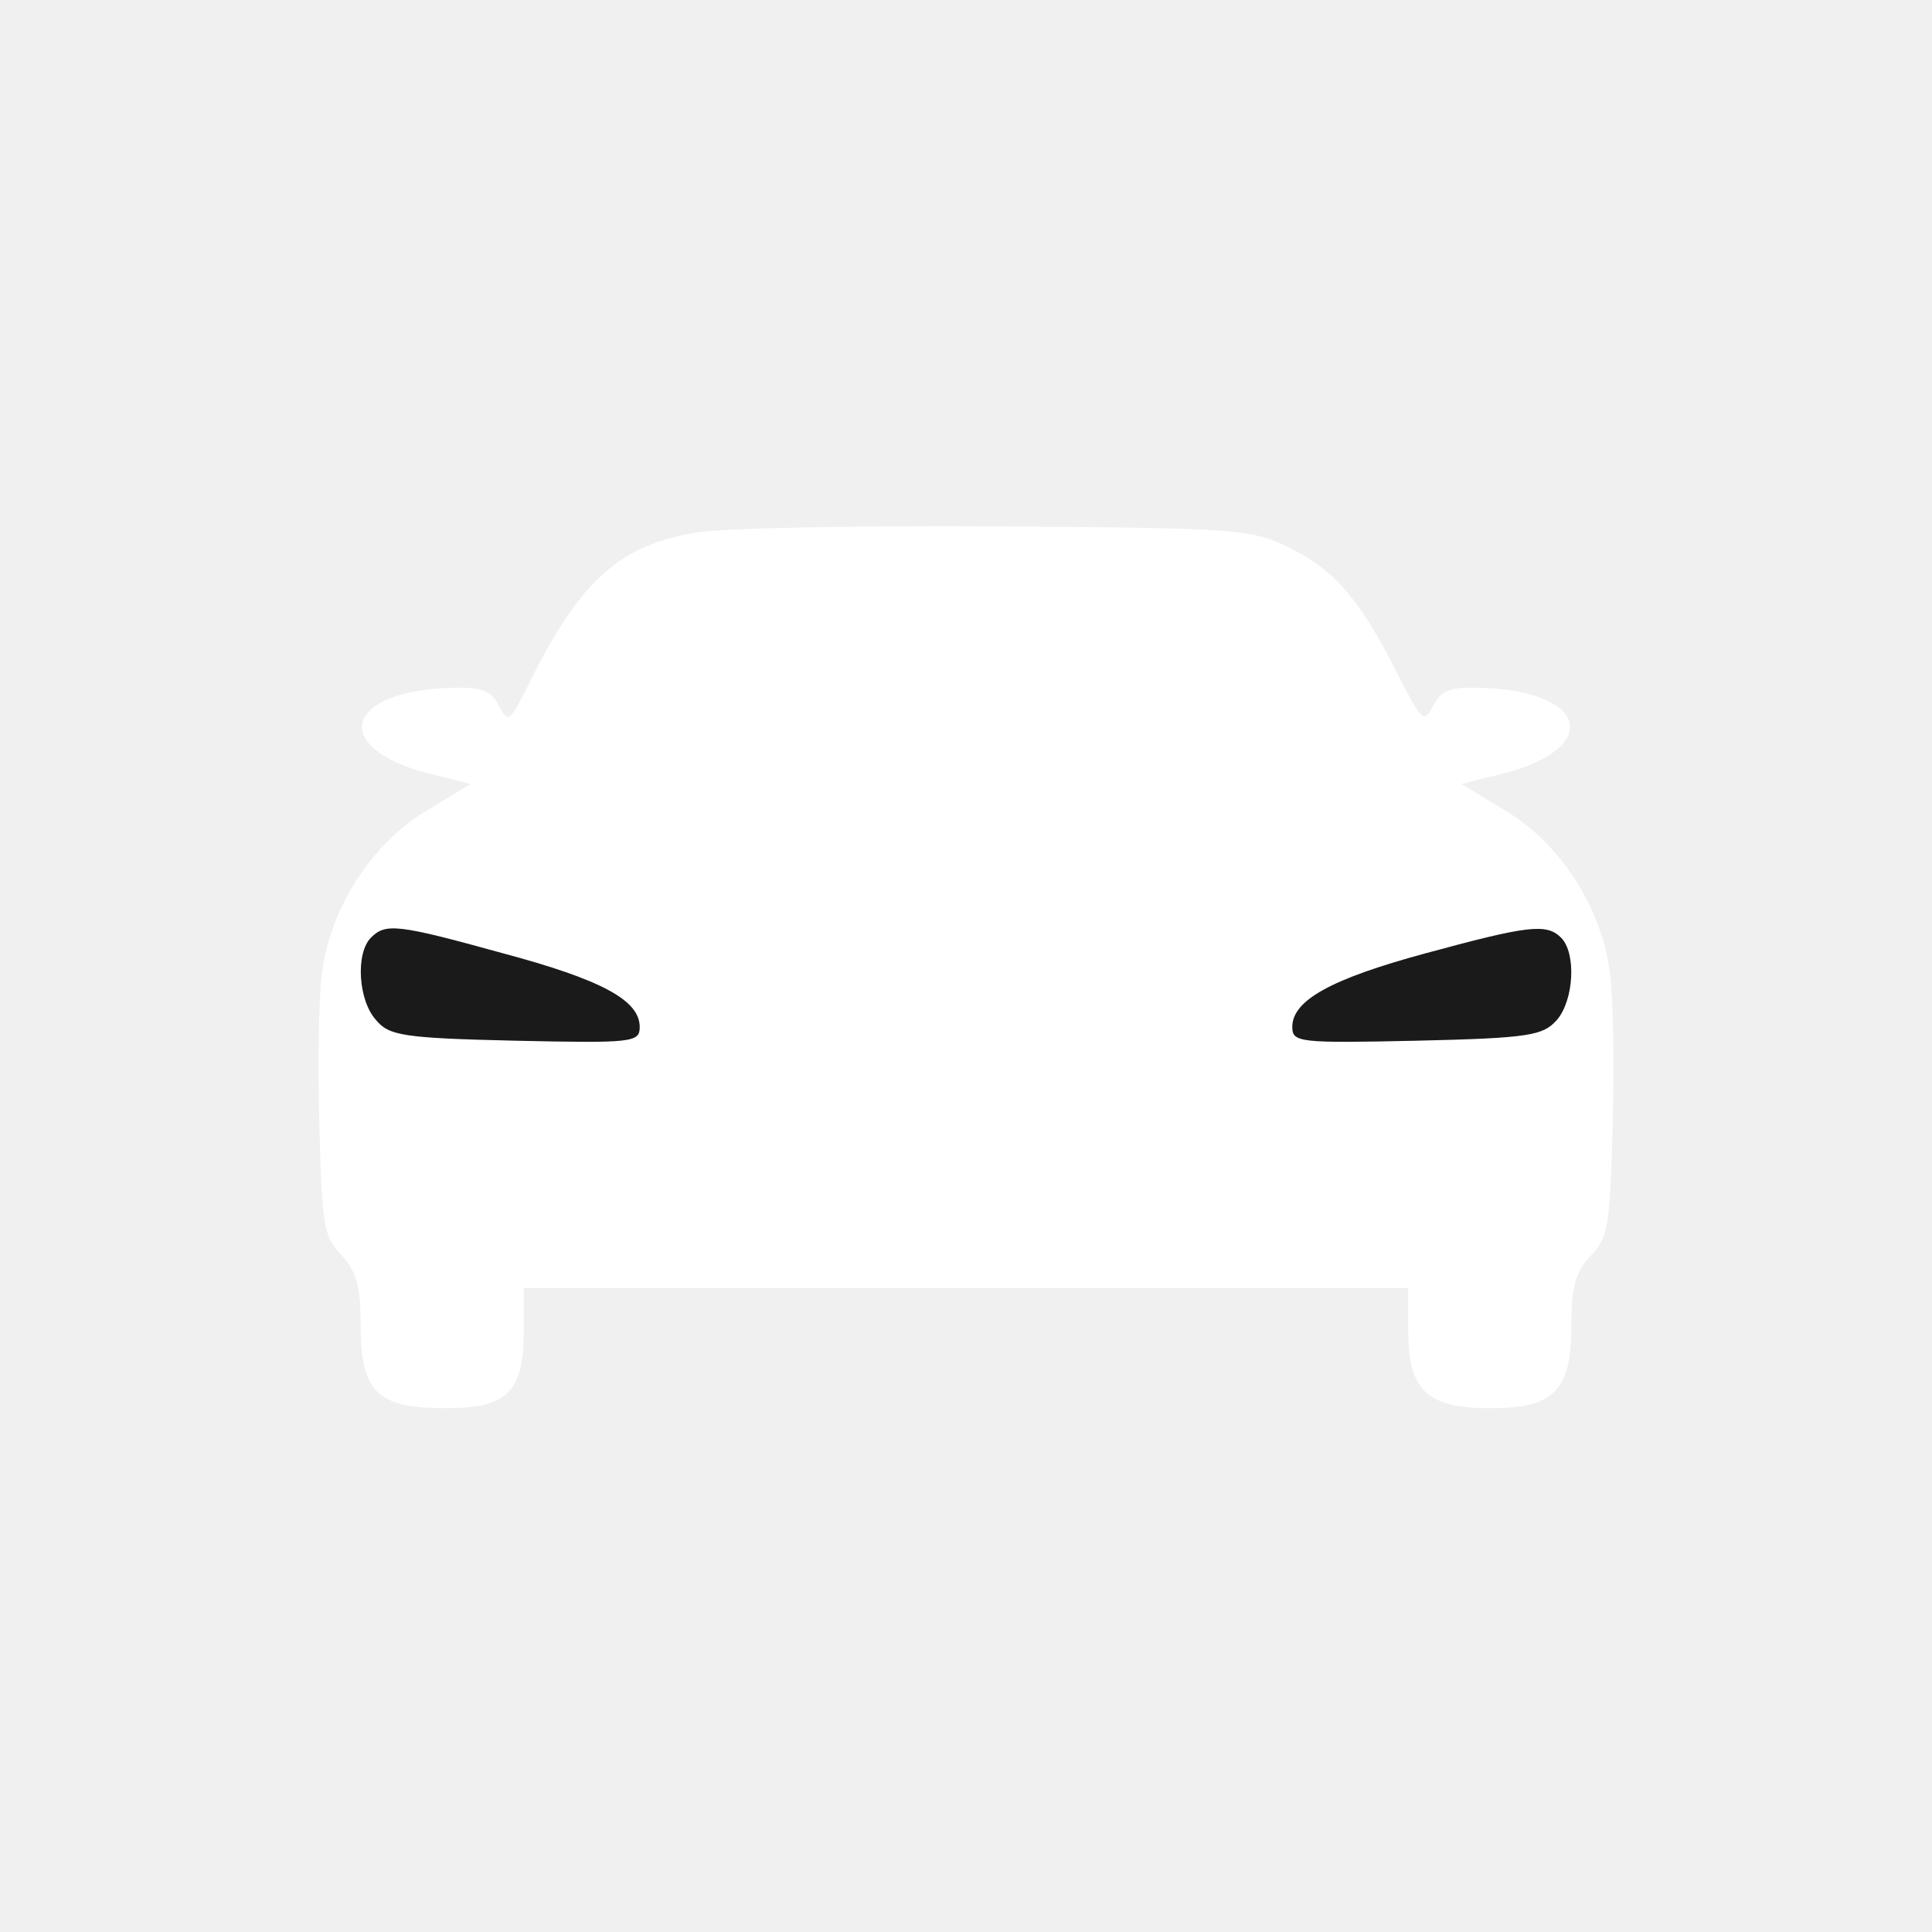
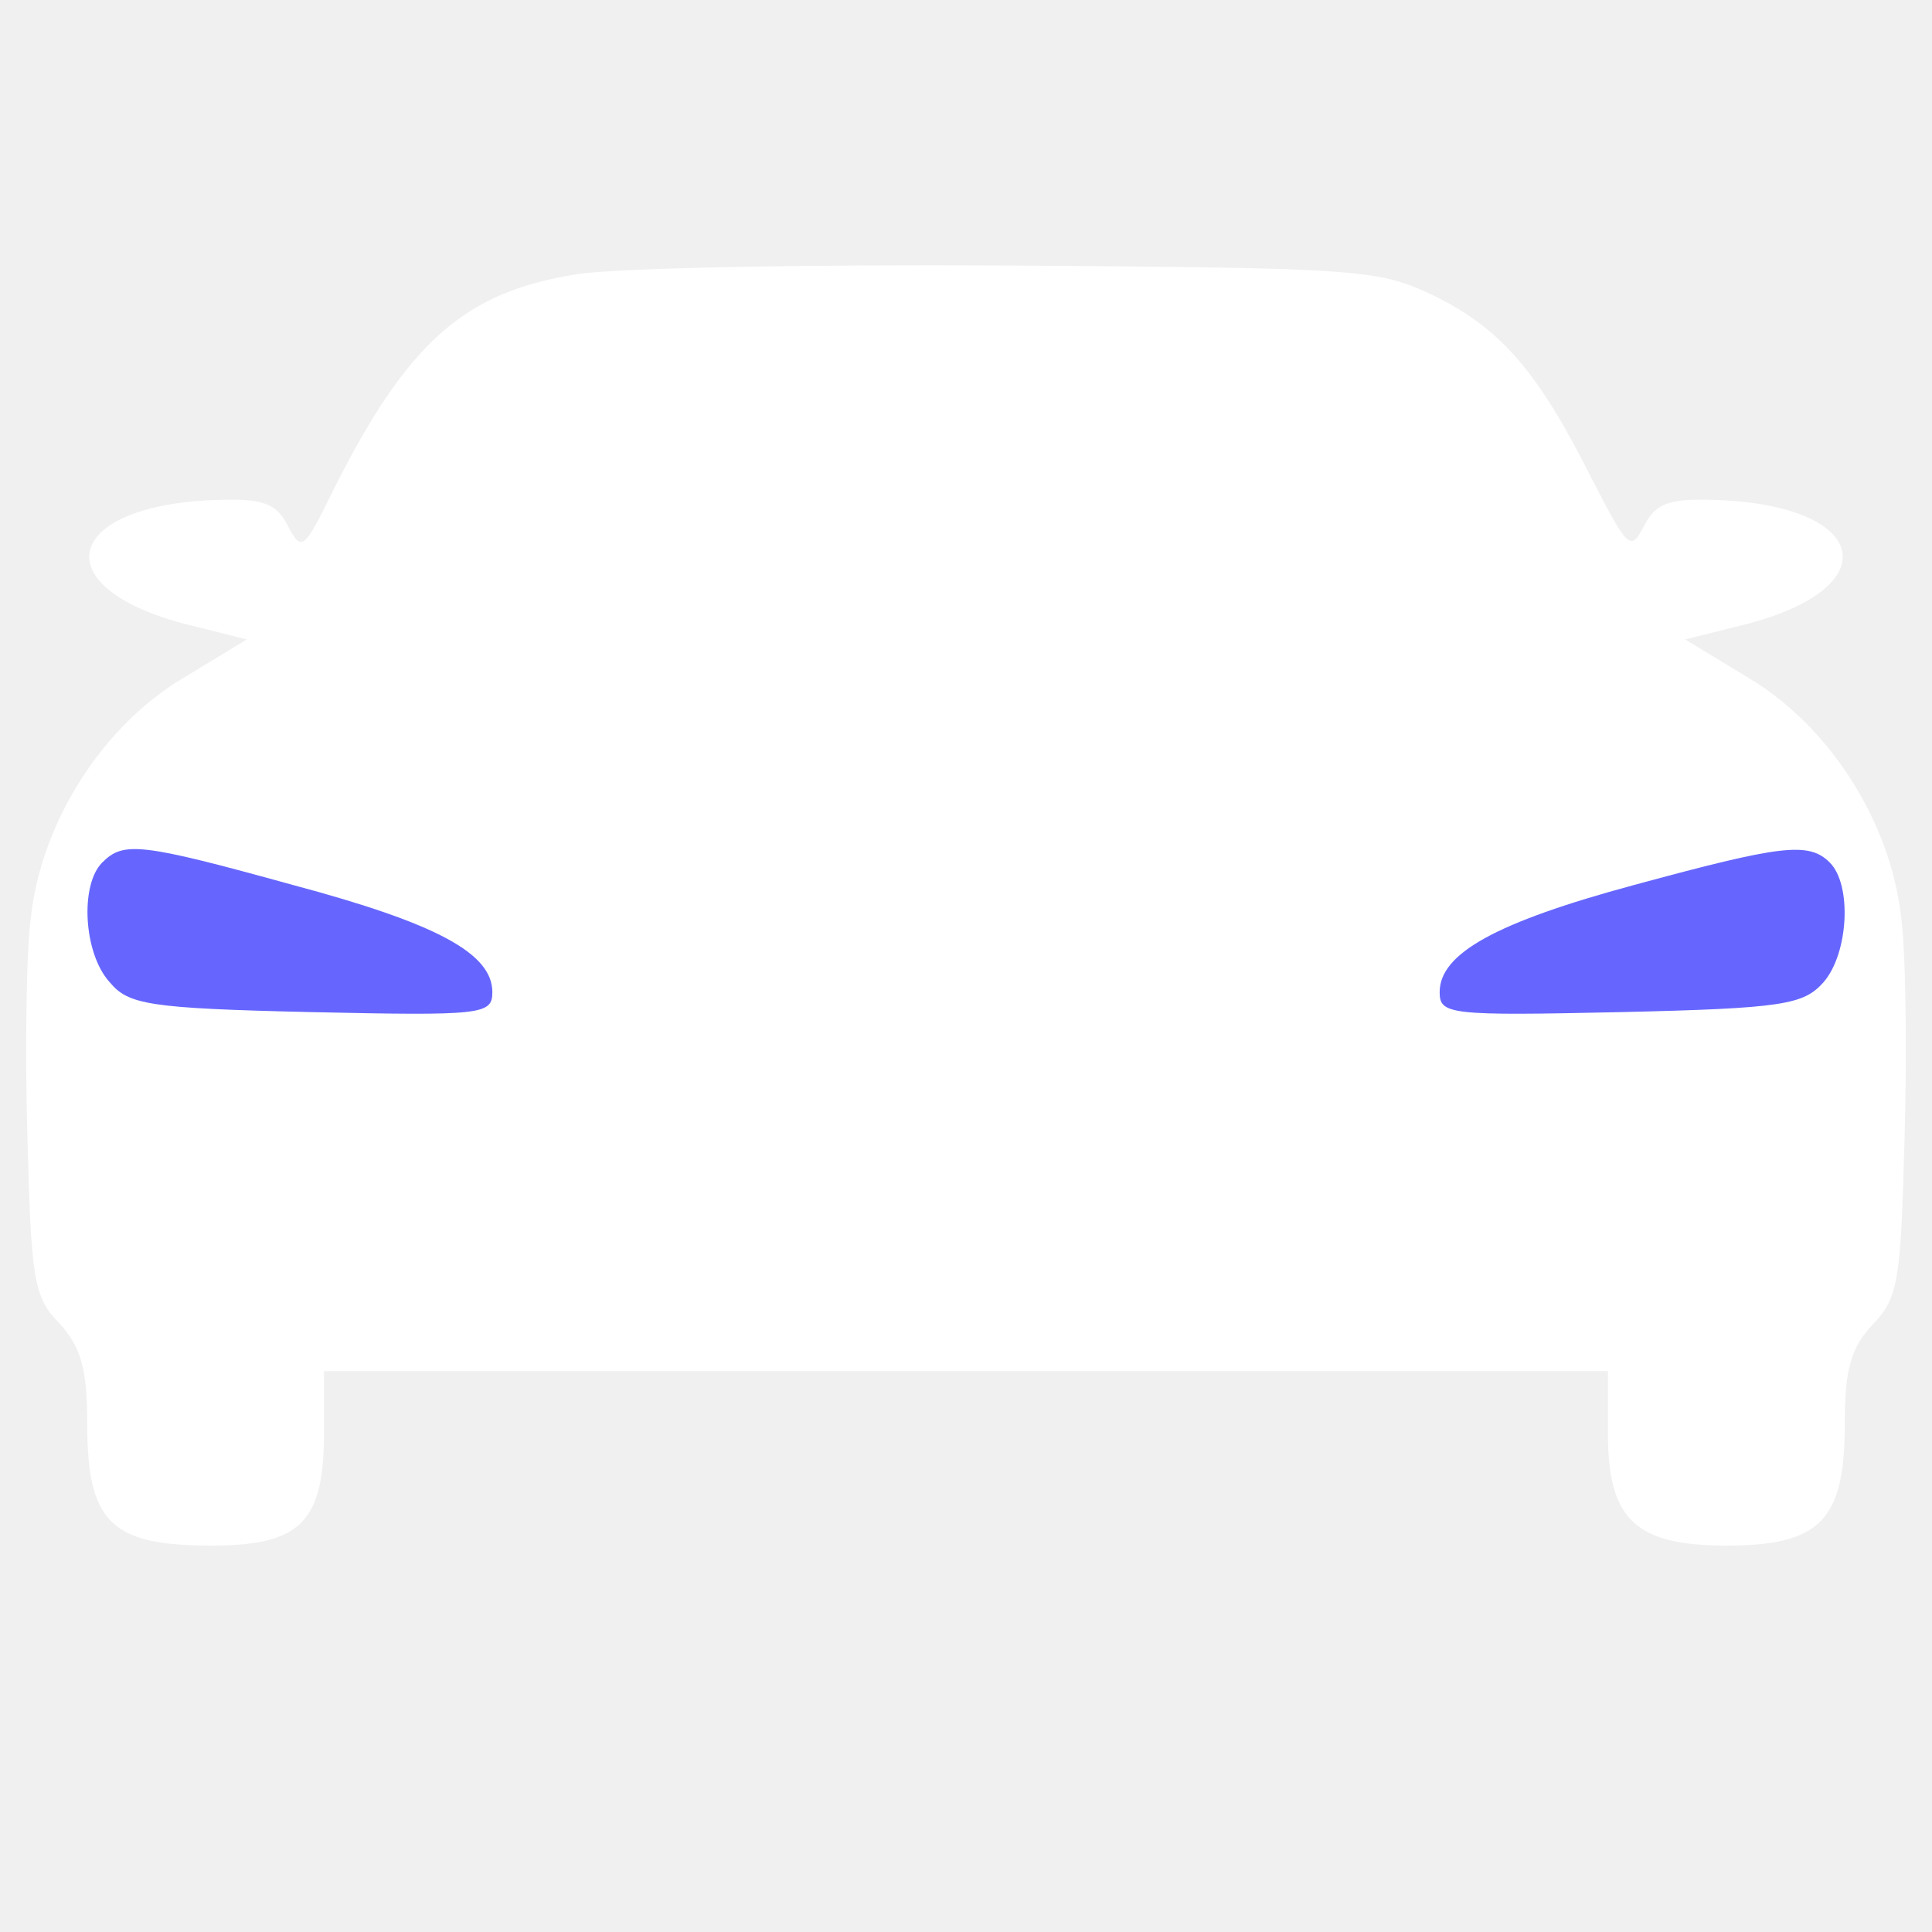
- <svg xmlns="http://www.w3.org/2000/svg" version="1.0" width="225pt" height="225pt" viewBox="0 0 225 225" preserveAspectRatio="xMidYMid meet">
+ <svg xmlns="http://www.w3.org/2000/svg" version="1.0" width="225pt" height="225pt" viewBox="35 40 155 155" preserveAspectRatio="xMidYMid meet">
  <g transform="translate(0,225) scale(0.1,-0.1)" stroke="none">
    <path d="M1502 1612 c52 -26 82 -60 125 -146 29 -56 31 -59 42 -38 9 18 20 22 54 21 126 -3 144 -70 27 -100 l-48 -12 51 -31 c64 -38 113 -114 122 -190 4 -28 5 -108 3 -178 -3 -115 -5 -129 -25 -150 -18 -19 -23 -36 -23 -81 0 -77 -20 -97 -95 -97 -73 0 -95 21 -95 90 l0 50 -515 0 -515 0 0 -48 c0 -73 -18 -92 -91 -92 -80 0 -99 19 -99 97 0 45 -5 62 -22 81 -21 21 -23 35 -26 150 -2 70 -1 150 3 178 9 76 58 152 122 190 l51 31 -48 12 c-117 30 -99 97 27 100 34 1 45 -3 54 -21 11 -21 13 -19 36 28 60 120 106 160 196 174 29 5 185 8 347 7 286 -2 296 -3 342 -25z" fill="white" />
    <path d="M818 1581 c-26 -4 -60 -16 -75 -27 -26 -19 -129 -192 -120 -200 2 -3 55 0 118 6 63 5 236 10 384 10 149 0 321 -5 384 -10 63 -6 116 -9 118 -6 9 8 -95 181 -120 200 -15 11 -50 23 -79 27 -64 9 -544 9 -610 0z" fill="white" />
-     <path d="M432 1158 c-18 -18 -15 -73 6 -96 15 -18 31 -21 162 -24 137 -3 145 -2 145 16 0 31 -44 55 -160 86 -123 34 -136 35 -153 18z" fill="#1a1a1a" />
-     <path d="M1661 1140 c-111 -30 -156 -55 -156 -86 0 -18 8 -19 145 -16 131 3 147 6 163 24 20 23 23 78 5 96 -17 17 -39 14 -157 -18z" fill="#1a1a1a" />
+     <path d="M432 1158 c-18 -18 -15 -73 6 -96 15 -18 31 -21 162 -24 137 -3 145 -2 145 16 0 31 -44 55 -160 86 -123 34 -136 35 -153 18z" fill="#6666FF" />
+     <path d="M1661 1140 c-111 -30 -156 -55 -156 -86 0 -18 8 -19 145 -16 131 3 147 6 163 24 20 23 23 78 5 96 -17 17 -39 14 -157 -18z" fill="#6666FF" />
  </g>
</svg>
